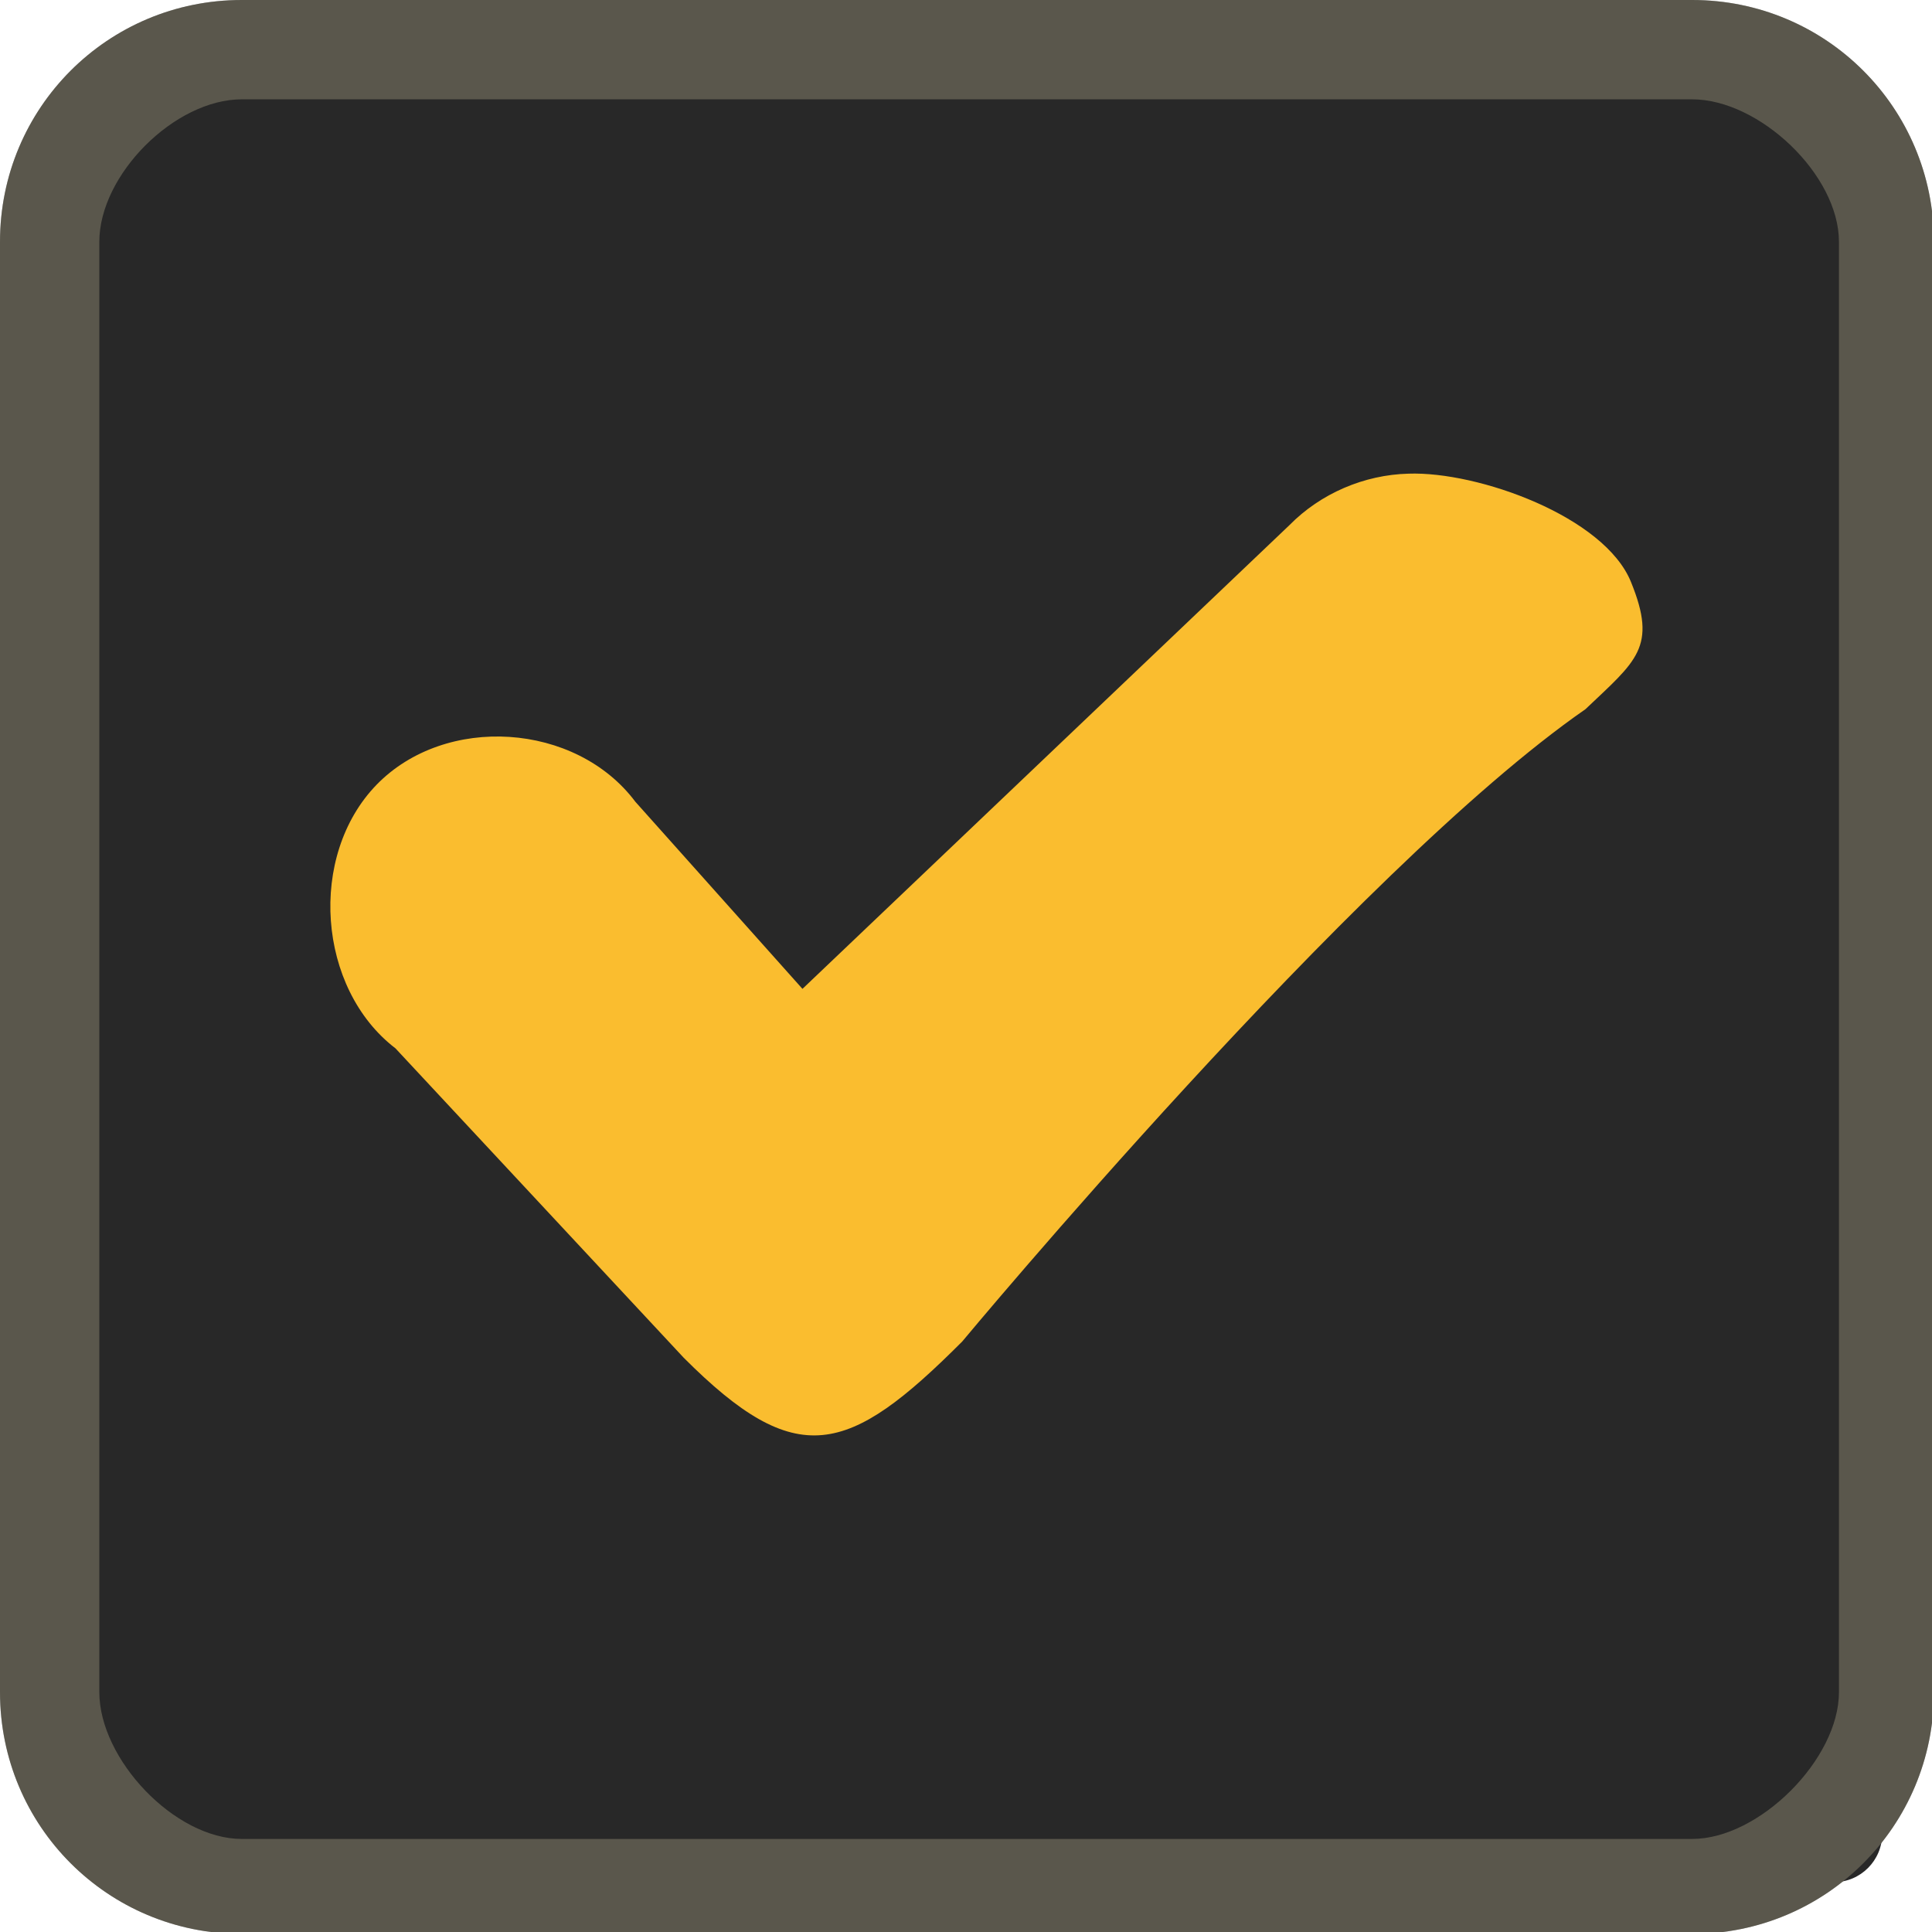
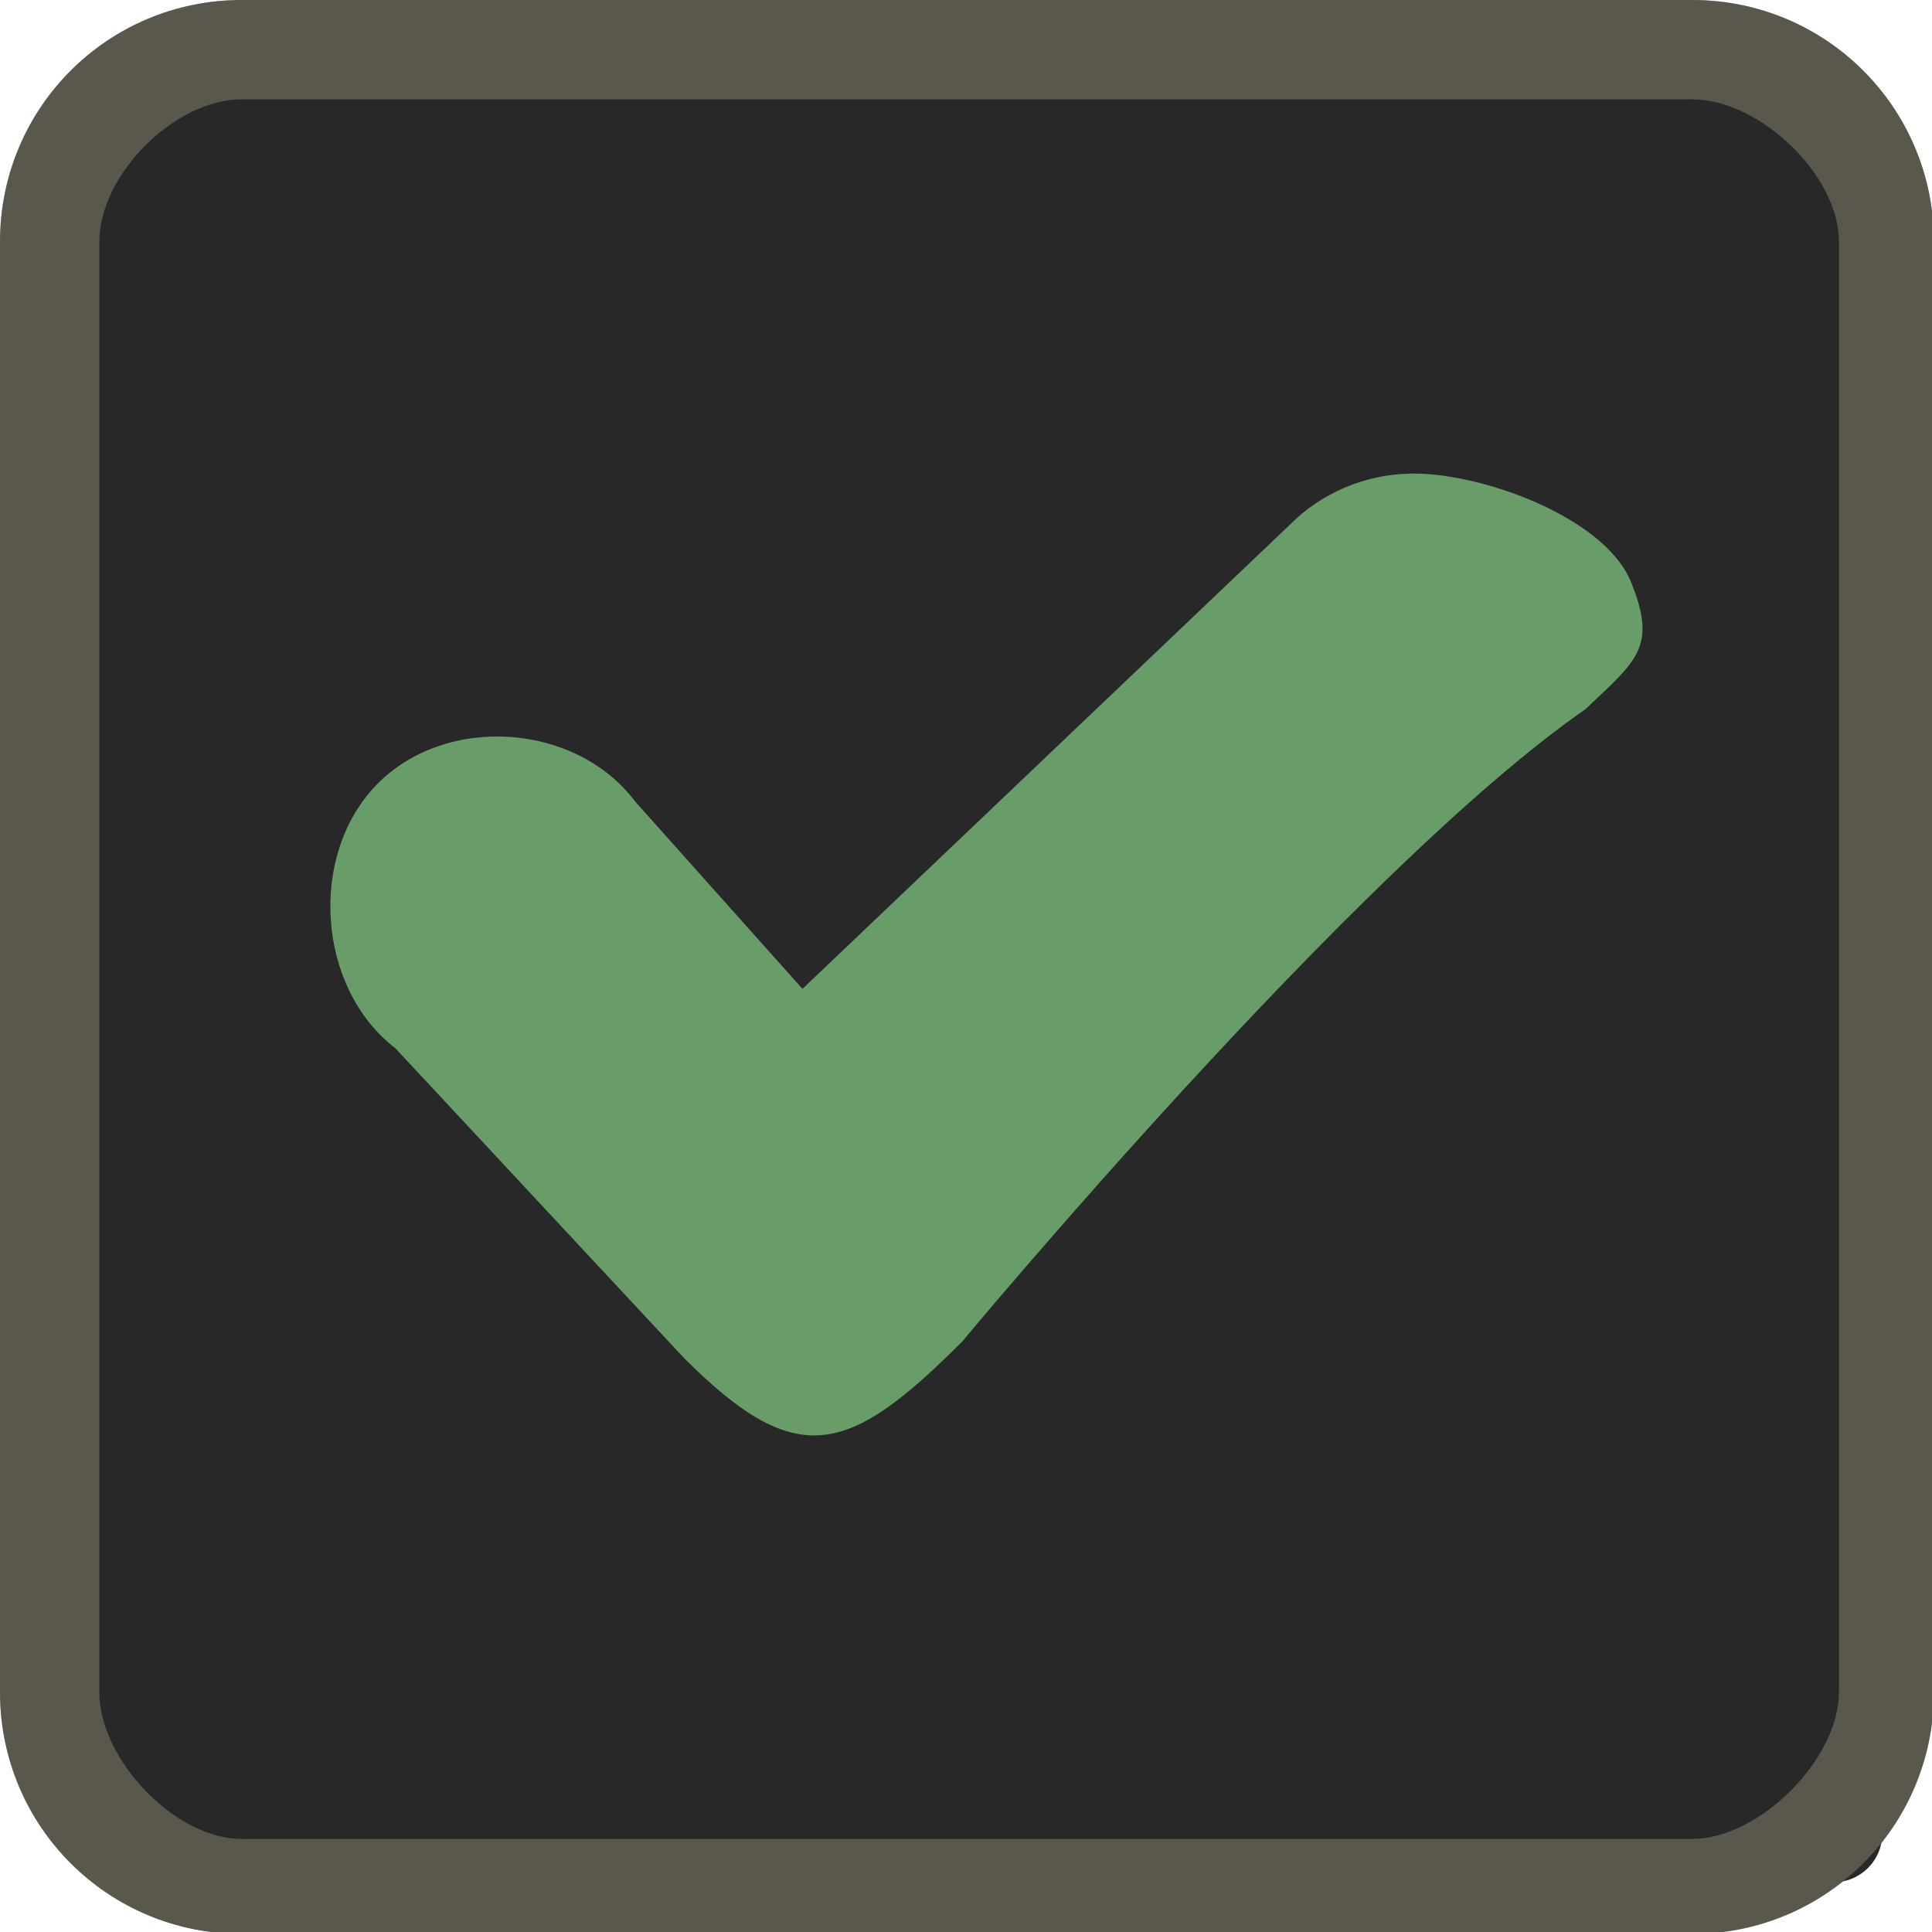
<svg xmlns="http://www.w3.org/2000/svg" width="333pt" height="333pt" viewBox="0 0 333 333" version="1.1">
  <g id="surface1">
    <path style=" stroke:none;fill-rule:nonzero;fill:#282828;fill-opacity:1;" d="M 20.246 11.914 L 316.082 11.914 C 320.672 11.914 324.414 15.625 324.414 20.246 L 324.414 316.082 C 324.414 320.672 320.672 324.414 316.082 324.414 L 20.246 324.414 C 15.625 324.414 11.914 320.672 11.914 316.082 L 11.914 20.246 C 11.914 15.625 15.625 11.914 20.246 11.914 Z M 20.246 11.914 " />
    <path style=" stroke:none;fill-rule:nonzero;fill:#1d2021;fill-opacity:1;" d="M 41.668 0 C 18.586 0 0 18.586 0 41.668 L 0 291.668 C 0 314.746 18.586 333.332 41.668 333.332 L 291.668 333.332 C 314.746 333.332 333.332 314.746 333.332 291.668 L 333.332 41.668 C 333.332 18.586 314.746 0 291.668 0 Z M 41.668 17.121 L 291.668 17.121 C 303.223 17.121 316.961 30.109 316.961 41.668 L 316.961 291.668 C 316.961 303.223 303.223 316.961 291.668 316.961 L 41.668 316.961 C 30.109 316.961 17.121 303.223 17.121 291.668 L 17.121 41.668 C 17.121 30.109 30.109 17.121 41.668 17.121 Z M 41.668 17.121 " />
    <path style=" stroke:none;fill-rule:nonzero;fill:#ebdbb2;fill-opacity:0.30;" d="M 41.668 0 C 18.586 0 0 18.586 0 41.668 L 0 291.668 C 0 314.746 18.586 333.332 41.668 333.332 L 291.668 333.332 C 314.746 333.332 333.332 314.746 333.332 291.668 L 333.332 41.668 C 333.332 18.586 314.746 0 291.668 0 Z M 41.668 17.121 L 291.668 17.121 C 303.223 17.121 316.961 30.109 316.961 41.668 L 316.961 291.668 C 316.961 303.223 303.223 316.961 291.668 316.961 L 41.668 316.961 C 30.109 316.961 17.121 303.223 17.121 291.668 L 17.121 41.668 C 17.121 30.109 30.109 17.121 41.668 17.121 Z M 41.668 17.121 " />
-     <path style=" stroke:none;fill-rule:nonzero;fill:#fabd2f;fill-opacity:1;" d="M 242.773 81.641 C 235.156 81.836 227.637 85.027 222.234 90.527 L 138.312 170.441 L 109.504 138.184 C 99.25 124.512 76.789 123.047 64.91 135.254 C 53.027 147.492 54.688 170.379 68.164 180.695 L 117.84 234.016 C 137.336 253.547 146.16 250.945 165.852 231.219 C 165.852 231.219 233.562 149.773 273.273 122.234 C 282.031 113.898 285.711 111.59 281.121 100.324 C 276.562 89.031 254.754 81.219 242.773 81.641 Z M 242.773 81.641 " />
+     <path style=" stroke:none;fill-rule:nonzero;fill:#689d6a;fill-opacity:1;" d="M 242.773 81.641 C 235.156 81.836 227.637 85.027 222.234 90.527 L 138.312 170.441 L 109.504 138.184 C 99.25 124.512 76.789 123.047 64.91 135.254 C 53.027 147.492 54.688 170.379 68.164 180.695 L 117.84 234.016 C 137.336 253.547 146.16 250.945 165.852 231.219 C 165.852 231.219 233.562 149.773 273.273 122.234 C 282.031 113.898 285.711 111.59 281.121 100.324 C 276.562 89.031 254.754 81.219 242.773 81.641 Z M 242.773 81.641 " />
  </g>
</svg>
